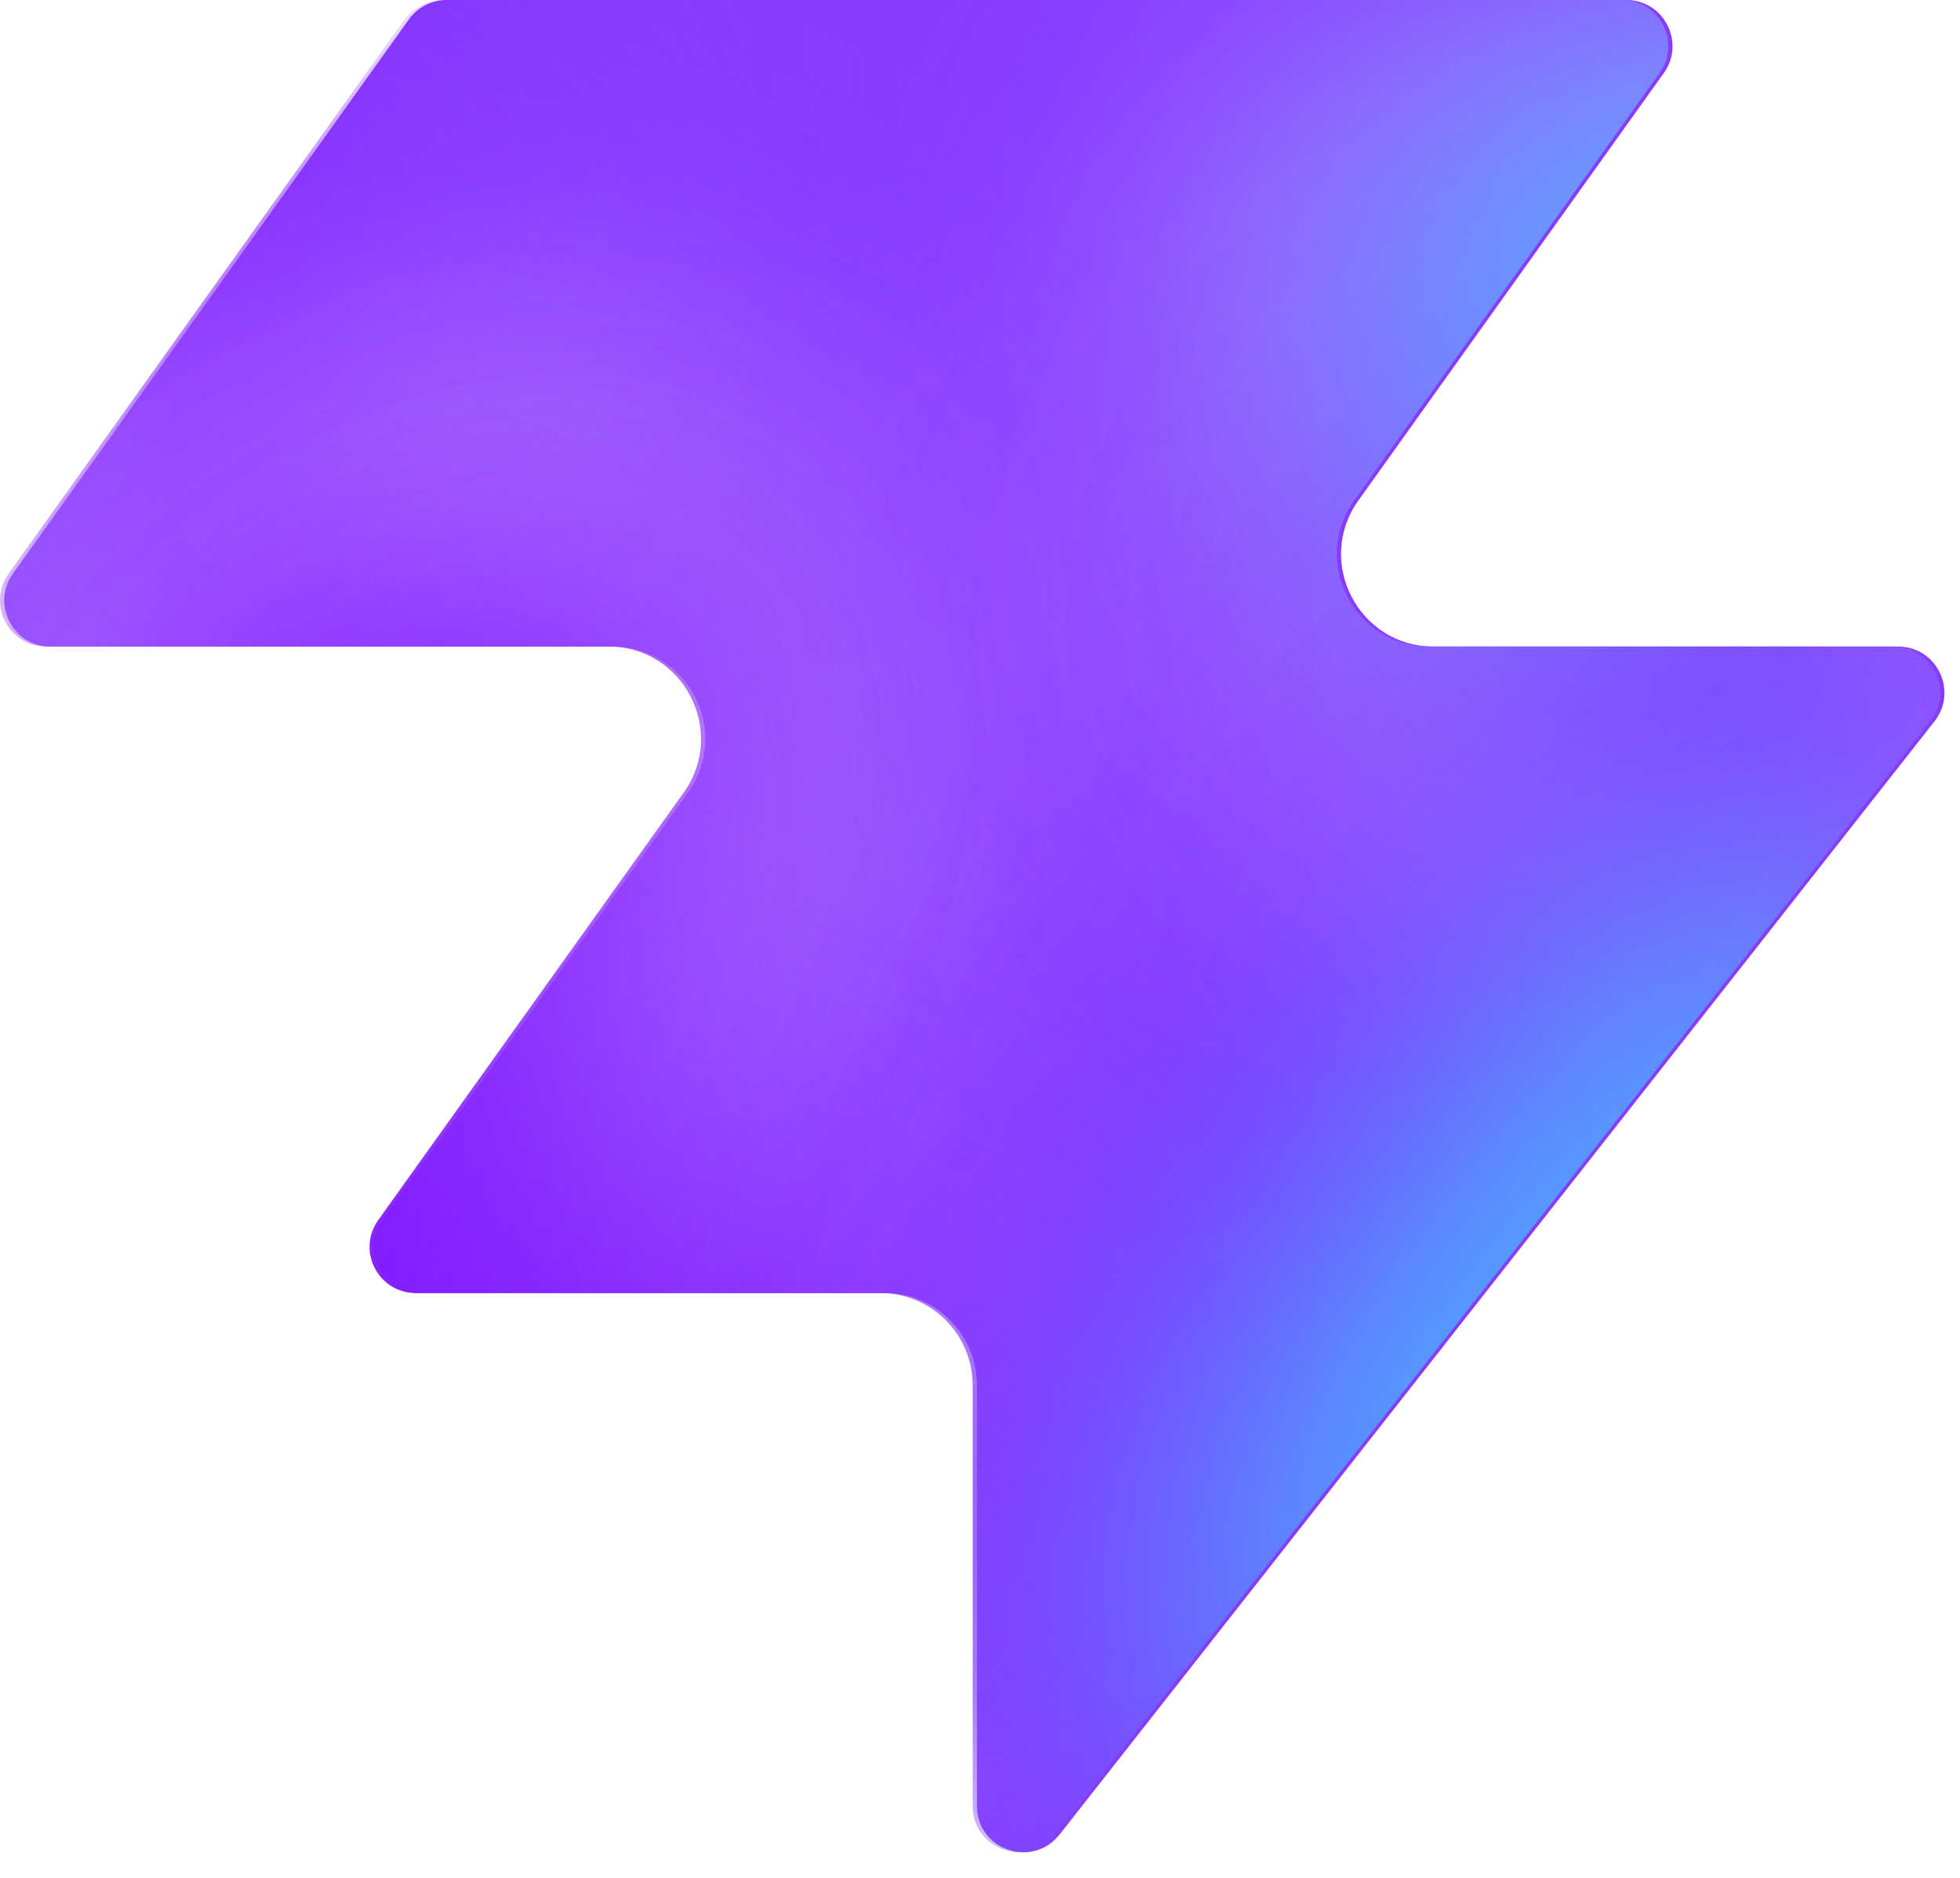
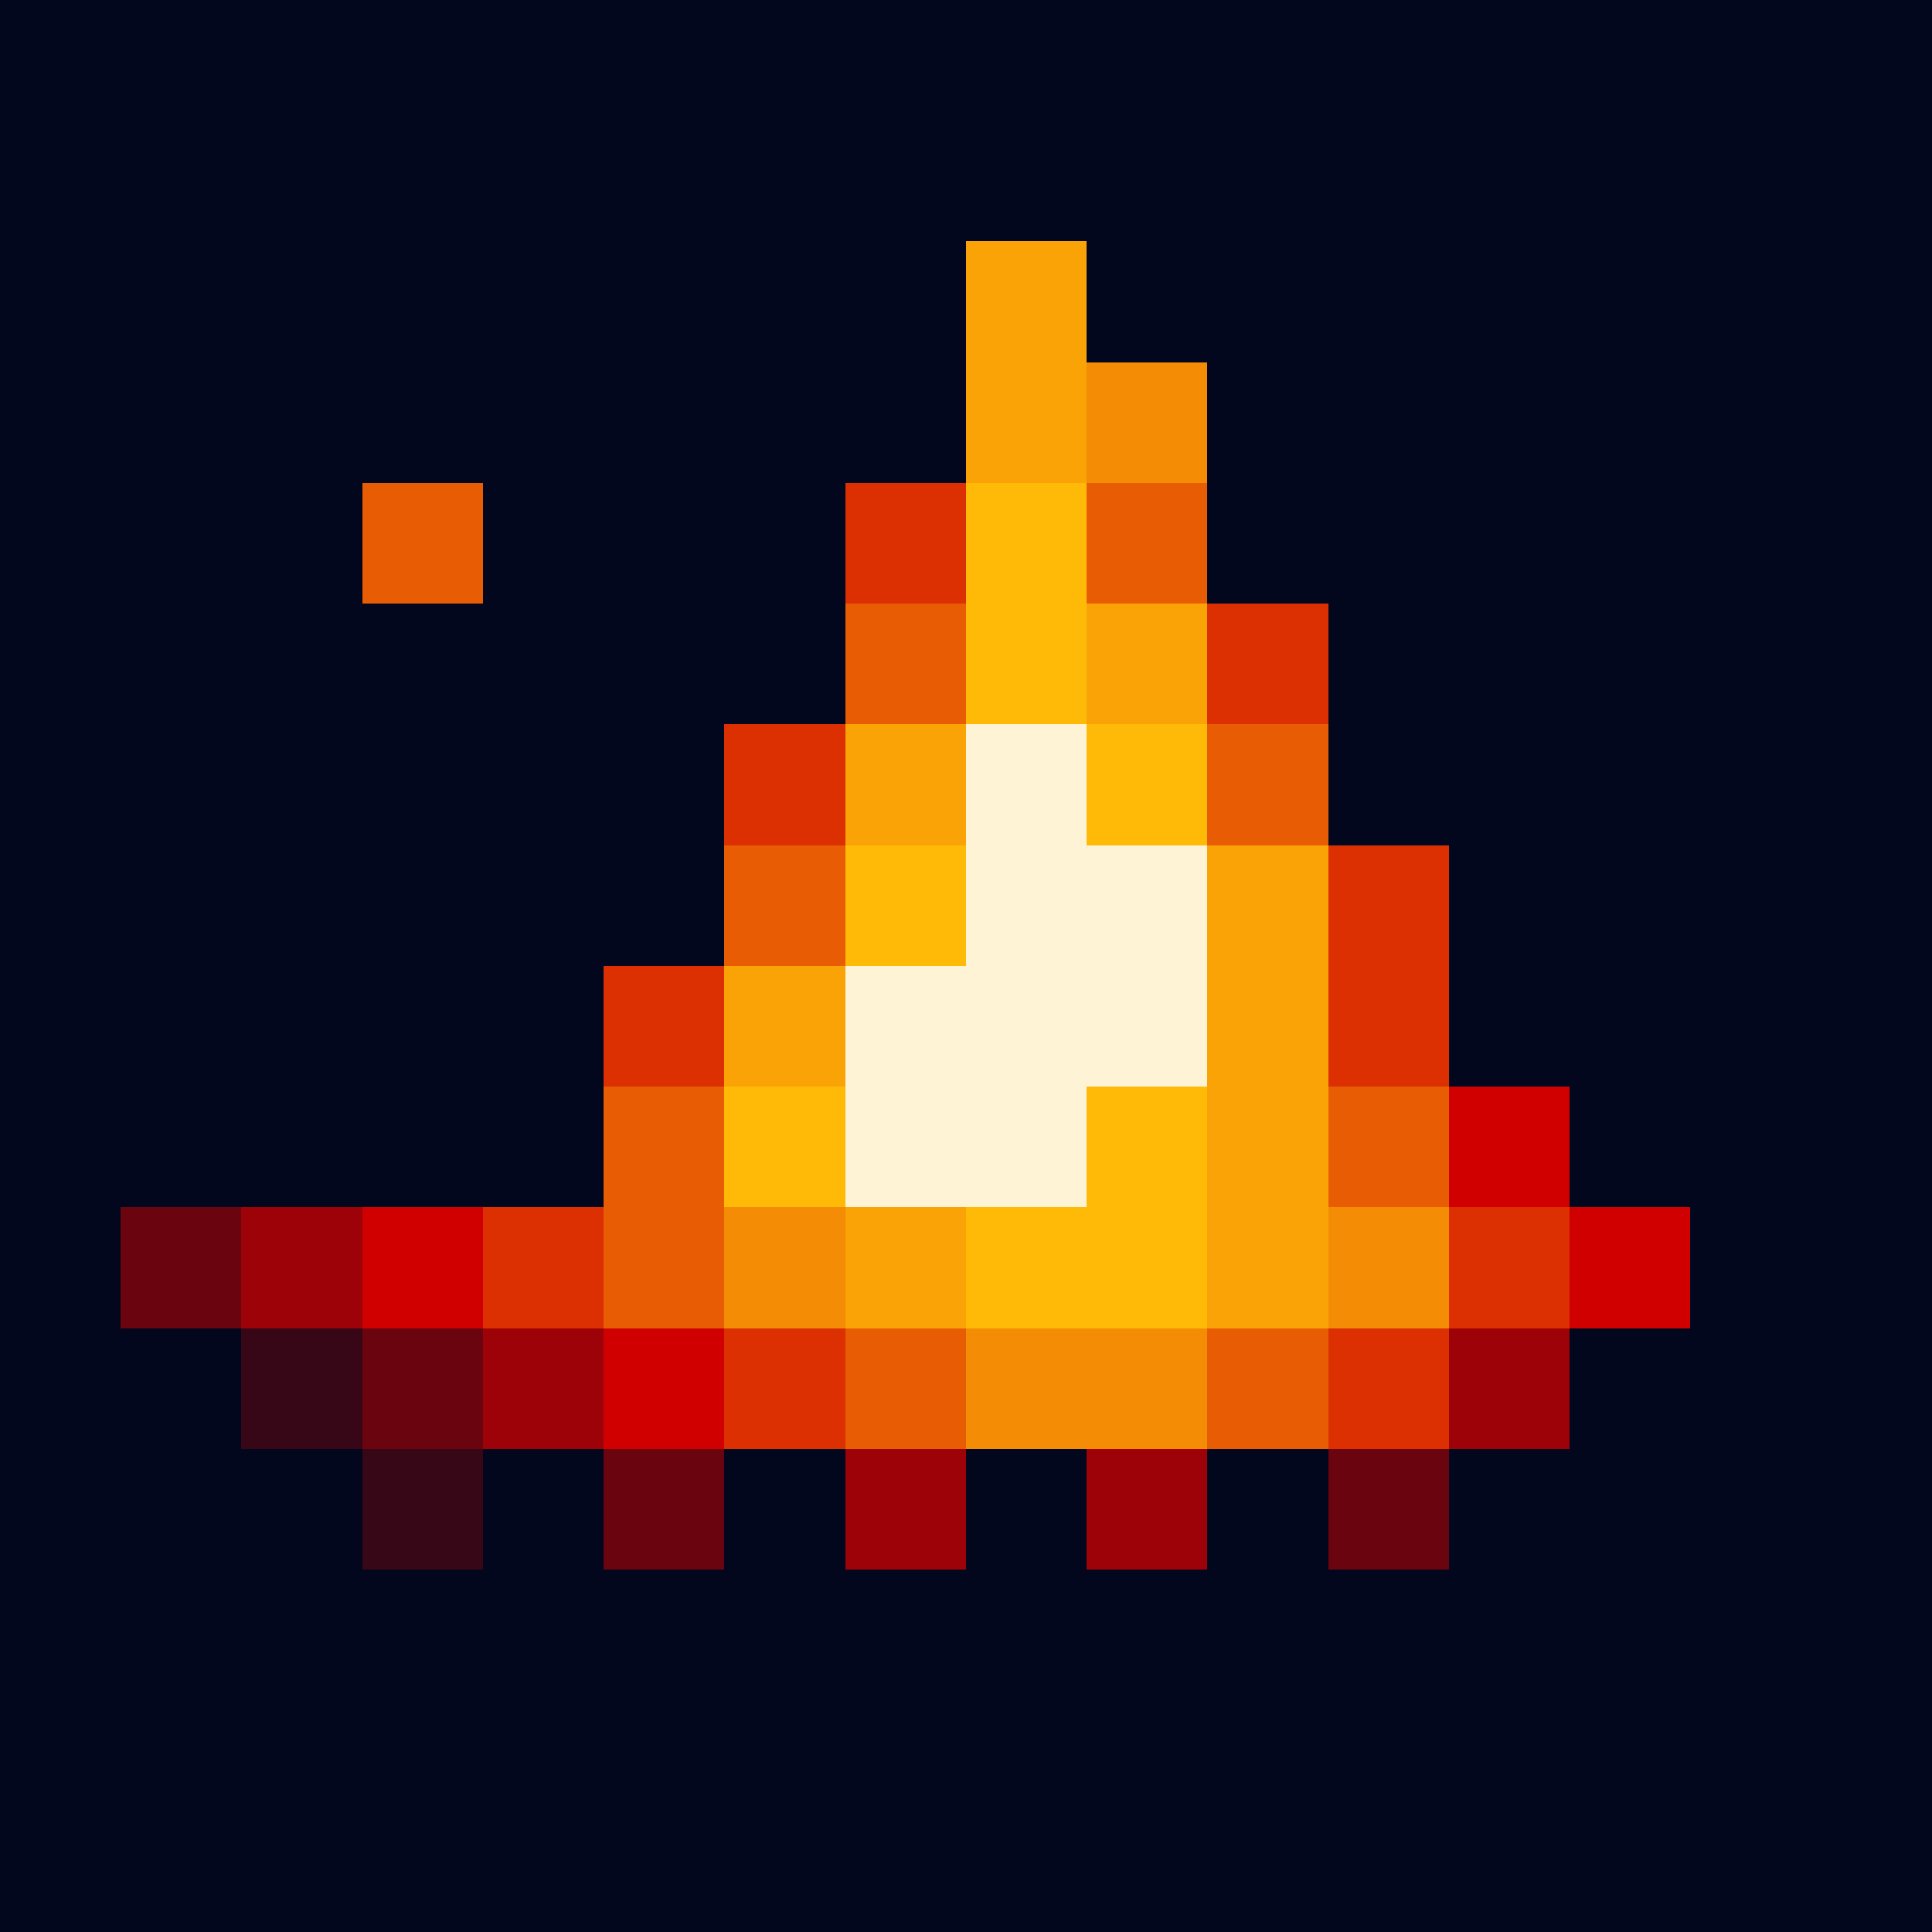
- <svg xmlns="http://www.w3.org/2000/svg" width="48" height="46" fill="none" viewBox="0 0 48 46">
-   <path fill="#863bff" d="M25.946 44.938c-.664.845-2.021.375-2.021-.698V33.937a2.26 2.26 0 0 0-2.262-2.262H10.287c-.92 0-1.456-1.04-.92-1.788l7.48-10.471c1.07-1.497 0-3.578-1.842-3.578H1.237c-.92 0-1.456-1.04-.92-1.788L10.013.474c.214-.297.556-.474.92-.474h28.894c.92 0 1.456 1.04.92 1.788l-7.48 10.471c-1.07 1.498 0 3.579 1.842 3.579h11.377c.943 0 1.473 1.088.89 1.83L25.947 44.94z" style="fill:#863bff;fill:color(display-p3 .525 .23 1);fill-opacity:1" />
-   <mask id="a" width="48" height="46" x="0" y="0" maskUnits="userSpaceOnUse" style="mask-type:alpha">
-     <path fill="#000" d="M25.842 44.938c-.664.844-2.021.375-2.021-.698V33.937a2.26 2.26 0 0 0-2.262-2.262H10.183c-.92 0-1.456-1.04-.92-1.788l7.48-10.471c1.07-1.498 0-3.579-1.842-3.579H1.133c-.92 0-1.456-1.04-.92-1.787L9.91.473c.214-.297.556-.474.92-.474h28.894c.92 0 1.456 1.04.92 1.788l-7.48 10.471c-1.07 1.498 0 3.578 1.842 3.578h11.377c.943 0 1.473 1.088.89 1.832L25.843 44.94z" style="fill:#000;fill-opacity:1" />
-   </mask>
-   <g mask="url(#a)">
-     <g filter="url(#b)">
-       <ellipse cx="5.508" cy="14.704" fill="#ede6ff" rx="5.508" ry="14.704" style="fill:#ede6ff;fill:color(display-p3 .927 .903 1);fill-opacity:1" transform="matrix(.00324 1 1 -.00324 -4.47 31.516)" />
-     </g>
-     <g filter="url(#c)">
-       <ellipse cx="10.399" cy="29.851" fill="#ede6ff" rx="10.399" ry="29.851" style="fill:#ede6ff;fill:color(display-p3 .927 .903 1);fill-opacity:1" transform="matrix(.00324 1 1 -.00324 -39.328 7.883)" />
-     </g>
-     <g filter="url(#d)">
-       <ellipse cx="5.508" cy="30.487" fill="#7e14ff" rx="5.508" ry="30.487" style="fill:#7e14ff;fill:color(display-p3 .492 .077 1);fill-opacity:1" transform="rotate(89.814 -25.913 -14.639)scale(1 -1)" />
-     </g>
-     <g filter="url(#e)">
-       <ellipse cx="5.508" cy="30.599" fill="#7e14ff" rx="5.508" ry="30.599" style="fill:#7e14ff;fill:color(display-p3 .492 .077 1);fill-opacity:1" transform="rotate(89.814 -32.644 -3.334)scale(1 -1)" />
-     </g>
-     <g filter="url(#f)">
-       <ellipse cx="5.508" cy="30.599" fill="#7e14ff" rx="5.508" ry="30.599" style="fill:#7e14ff;fill:color(display-p3 .492 .077 1);fill-opacity:1" transform="matrix(.00324 1 1 -.00324 -34.34 30.47)" />
-     </g>
-     <g filter="url(#g)">
-       <ellipse cx="14.072" cy="22.078" fill="#ede6ff" rx="14.072" ry="22.078" style="fill:#ede6ff;fill:color(display-p3 .927 .903 1);fill-opacity:1" transform="rotate(93.35 24.506 48.493)scale(-1 1)" />
-     </g>
-     <g filter="url(#h)">
-       <ellipse cx="3.47" cy="21.501" fill="#7e14ff" rx="3.47" ry="21.501" style="fill:#7e14ff;fill:color(display-p3 .492 .077 1);fill-opacity:1" transform="rotate(89.009 28.708 47.59)scale(-1 1)" />
-     </g>
-     <g filter="url(#i)">
-       <ellipse cx="3.47" cy="21.501" fill="#7e14ff" rx="3.47" ry="21.501" style="fill:#7e14ff;fill:color(display-p3 .492 .077 1);fill-opacity:1" transform="rotate(89.009 28.708 47.59)scale(-1 1)" />
-     </g>
-     <g filter="url(#j)">
-       <ellipse cx=".387" cy="8.972" fill="#7e14ff" rx="4.407" ry="29.108" style="fill:#7e14ff;fill:color(display-p3 .492 .077 1);fill-opacity:1" transform="rotate(39.51 .387 8.972)" />
-     </g>
-     <g filter="url(#k)">
-       <ellipse cx="47.523" cy="-6.092" fill="#7e14ff" rx="4.407" ry="29.108" style="fill:#7e14ff;fill:color(display-p3 .492 .077 1);fill-opacity:1" transform="rotate(37.892 47.523 -6.092)" />
-     </g>
-     <g filter="url(#l)">
-       <ellipse cx="41.412" cy="6.333" fill="#47bfff" rx="5.971" ry="9.665" style="fill:#47bfff;fill:color(display-p3 .28 .748 1);fill-opacity:1" transform="rotate(37.892 41.412 6.333)" />
-     </g>
-     <g filter="url(#m)">
-       <ellipse cx="-1.879" cy="38.332" fill="#7e14ff" rx="4.407" ry="29.108" style="fill:#7e14ff;fill:color(display-p3 .492 .077 1);fill-opacity:1" transform="rotate(37.892 -1.88 38.332)" />
-     </g>
-     <g filter="url(#n)">
-       <ellipse cx="-1.879" cy="38.332" fill="#7e14ff" rx="4.407" ry="29.108" style="fill:#7e14ff;fill:color(display-p3 .492 .077 1);fill-opacity:1" transform="rotate(37.892 -1.88 38.332)" />
-     </g>
-     <g filter="url(#o)">
-       <ellipse cx="35.651" cy="29.907" fill="#7e14ff" rx="4.407" ry="29.108" style="fill:#7e14ff;fill:color(display-p3 .492 .077 1);fill-opacity:1" transform="rotate(37.892 35.651 29.907)" />
-     </g>
-     <g filter="url(#p)">
-       <ellipse cx="38.418" cy="32.4" fill="#47bfff" rx="5.971" ry="15.297" style="fill:#47bfff;fill:color(display-p3 .28 .748 1);fill-opacity:1" transform="rotate(37.892 38.418 32.4)" />
-     </g>
-   </g>
-   <defs>
-     <filter id="b" width="60.045" height="41.654" x="-19.77" y="16.149" color-interpolation-filters="sRGB" filterUnits="userSpaceOnUse">
-       <feFlood flood-opacity="0" result="BackgroundImageFix" />
-       <feBlend in="SourceGraphic" in2="BackgroundImageFix" result="shape" />
-       <feGaussianBlur result="effect1_foregroundBlur_2002_17158" stdDeviation="7.659" />
-     </filter>
-     <filter id="c" width="90.34" height="51.437" x="-54.613" y="-7.533" color-interpolation-filters="sRGB" filterUnits="userSpaceOnUse">
-       <feFlood flood-opacity="0" result="BackgroundImageFix" />
-       <feBlend in="SourceGraphic" in2="BackgroundImageFix" result="shape" />
-       <feGaussianBlur result="effect1_foregroundBlur_2002_17158" stdDeviation="7.659" />
-     </filter>
-     <filter id="d" width="79.355" height="29.4" x="-49.64" y="2.03" color-interpolation-filters="sRGB" filterUnits="userSpaceOnUse">
-       <feFlood flood-opacity="0" result="BackgroundImageFix" />
-       <feBlend in="SourceGraphic" in2="BackgroundImageFix" result="shape" />
-       <feGaussianBlur result="effect1_foregroundBlur_2002_17158" stdDeviation="4.596" />
-     </filter>
-     <filter id="e" width="79.579" height="29.4" x="-45.045" y="20.029" color-interpolation-filters="sRGB" filterUnits="userSpaceOnUse">
-       <feFlood flood-opacity="0" result="BackgroundImageFix" />
-       <feBlend in="SourceGraphic" in2="BackgroundImageFix" result="shape" />
-       <feGaussianBlur result="effect1_foregroundBlur_2002_17158" stdDeviation="4.596" />
-     </filter>
-     <filter id="f" width="79.579" height="29.4" x="-43.513" y="21.178" color-interpolation-filters="sRGB" filterUnits="userSpaceOnUse">
-       <feFlood flood-opacity="0" result="BackgroundImageFix" />
-       <feBlend in="SourceGraphic" in2="BackgroundImageFix" result="shape" />
-       <feGaussianBlur result="effect1_foregroundBlur_2002_17158" stdDeviation="4.596" />
-     </filter>
-     <filter id="g" width="74.749" height="58.852" x="15.756" y="-17.901" color-interpolation-filters="sRGB" filterUnits="userSpaceOnUse">
-       <feFlood flood-opacity="0" result="BackgroundImageFix" />
-       <feBlend in="SourceGraphic" in2="BackgroundImageFix" result="shape" />
-       <feGaussianBlur result="effect1_foregroundBlur_2002_17158" stdDeviation="7.659" />
-     </filter>
-     <filter id="h" width="61.377" height="25.362" x="23.548" y="2.284" color-interpolation-filters="sRGB" filterUnits="userSpaceOnUse">
-       <feFlood flood-opacity="0" result="BackgroundImageFix" />
-       <feBlend in="SourceGraphic" in2="BackgroundImageFix" result="shape" />
-       <feGaussianBlur result="effect1_foregroundBlur_2002_17158" stdDeviation="4.596" />
-     </filter>
-     <filter id="i" width="61.377" height="25.362" x="23.548" y="2.284" color-interpolation-filters="sRGB" filterUnits="userSpaceOnUse">
-       <feFlood flood-opacity="0" result="BackgroundImageFix" />
-       <feBlend in="SourceGraphic" in2="BackgroundImageFix" result="shape" />
-       <feGaussianBlur result="effect1_foregroundBlur_2002_17158" stdDeviation="4.596" />
-     </filter>
-     <filter id="j" width="56.045" height="63.649" x="-27.636" y="-22.853" color-interpolation-filters="sRGB" filterUnits="userSpaceOnUse">
-       <feFlood flood-opacity="0" result="BackgroundImageFix" />
-       <feBlend in="SourceGraphic" in2="BackgroundImageFix" result="shape" />
-       <feGaussianBlur result="effect1_foregroundBlur_2002_17158" stdDeviation="4.596" />
-     </filter>
-     <filter id="k" width="54.814" height="64.646" x="20.116" y="-38.415" color-interpolation-filters="sRGB" filterUnits="userSpaceOnUse">
-       <feFlood flood-opacity="0" result="BackgroundImageFix" />
-       <feBlend in="SourceGraphic" in2="BackgroundImageFix" result="shape" />
-       <feGaussianBlur result="effect1_foregroundBlur_2002_17158" stdDeviation="4.596" />
-     </filter>
-     <filter id="l" width="33.541" height="35.313" x="24.641" y="-11.323" color-interpolation-filters="sRGB" filterUnits="userSpaceOnUse">
-       <feFlood flood-opacity="0" result="BackgroundImageFix" />
-       <feBlend in="SourceGraphic" in2="BackgroundImageFix" result="shape" />
-       <feGaussianBlur result="effect1_foregroundBlur_2002_17158" stdDeviation="4.596" />
-     </filter>
-     <filter id="m" width="54.814" height="64.646" x="-29.286" y="6.009" color-interpolation-filters="sRGB" filterUnits="userSpaceOnUse">
-       <feFlood flood-opacity="0" result="BackgroundImageFix" />
-       <feBlend in="SourceGraphic" in2="BackgroundImageFix" result="shape" />
-       <feGaussianBlur result="effect1_foregroundBlur_2002_17158" stdDeviation="4.596" />
-     </filter>
-     <filter id="n" width="54.814" height="64.646" x="-29.286" y="6.009" color-interpolation-filters="sRGB" filterUnits="userSpaceOnUse">
-       <feFlood flood-opacity="0" result="BackgroundImageFix" />
-       <feBlend in="SourceGraphic" in2="BackgroundImageFix" result="shape" />
-       <feGaussianBlur result="effect1_foregroundBlur_2002_17158" stdDeviation="4.596" />
-     </filter>
-     <filter id="o" width="54.814" height="64.646" x="8.244" y="-2.416" color-interpolation-filters="sRGB" filterUnits="userSpaceOnUse">
-       <feFlood flood-opacity="0" result="BackgroundImageFix" />
-       <feBlend in="SourceGraphic" in2="BackgroundImageFix" result="shape" />
-       <feGaussianBlur result="effect1_foregroundBlur_2002_17158" stdDeviation="4.596" />
-     </filter>
-     <filter id="p" width="39.409" height="43.623" x="18.713" y="10.588" color-interpolation-filters="sRGB" filterUnits="userSpaceOnUse">
-       <feFlood flood-opacity="0" result="BackgroundImageFix" />
-       <feBlend in="SourceGraphic" in2="BackgroundImageFix" result="shape" />
-       <feGaussianBlur result="effect1_foregroundBlur_2002_17158" stdDeviation="4.596" />
-     </filter>
-   </defs>
+ <svg xmlns="http://www.w3.org/2000/svg" viewBox="0 0 16 16" shape-rendering="crispEdges">
+   <rect width="16" height="16" fill="#03071e" />
+   <rect x="8" y="2" width="1" height="1" fill="#faa307" />
+   <rect x="8" y="3" width="1" height="1" fill="#faa307" />
+   <rect x="9" y="3" width="1" height="1" fill="#f48c06" />
+   <rect x="3" y="4" width="1" height="1" fill="#e85d04" />
+   <rect x="7" y="4" width="1" height="1" fill="#dc2f02" />
+   <rect x="8" y="4" width="1" height="1" fill="#ffba08" />
+   <rect x="9" y="4" width="1" height="1" fill="#e85d04" />
+   <rect x="7" y="5" width="1" height="1" fill="#e85d04" />
+   <rect x="8" y="5" width="1" height="1" fill="#ffba08" />
+   <rect x="9" y="5" width="1" height="1" fill="#faa307" />
+   <rect x="10" y="5" width="1" height="1" fill="#dc2f02" />
+   <rect x="6" y="6" width="1" height="1" fill="#dc2f02" />
+   <rect x="7" y="6" width="1" height="1" fill="#faa307" />
+   <rect x="8" y="6" width="1" height="1" fill="#fff3d6" />
+   <rect x="9" y="6" width="1" height="1" fill="#ffba08" />
+   <rect x="10" y="6" width="1" height="1" fill="#e85d04" />
+   <rect x="6" y="7" width="1" height="1" fill="#e85d04" />
+   <rect x="7" y="7" width="1" height="1" fill="#ffba08" />
+   <rect x="8" y="7" width="1" height="1" fill="#fff3d6" />
+   <rect x="9" y="7" width="1" height="1" fill="#fff3d6" />
+   <rect x="10" y="7" width="1" height="1" fill="#faa307" />
+   <rect x="11" y="7" width="1" height="1" fill="#dc2f02" />
+   <rect x="5" y="8" width="1" height="1" fill="#dc2f02" />
+   <rect x="6" y="8" width="1" height="1" fill="#faa307" />
+   <rect x="7" y="8" width="1" height="1" fill="#fff3d6" />
+   <rect x="8" y="8" width="1" height="1" fill="#fff3d6" />
+   <rect x="9" y="8" width="1" height="1" fill="#fff3d6" />
+   <rect x="10" y="8" width="1" height="1" fill="#faa307" />
+   <rect x="11" y="8" width="1" height="1" fill="#dc2f02" />
+   <rect x="5" y="9" width="1" height="1" fill="#e85d04" />
+   <rect x="6" y="9" width="1" height="1" fill="#ffba08" />
+   <rect x="7" y="9" width="1" height="1" fill="#fff3d6" />
+   <rect x="8" y="9" width="1" height="1" fill="#fff3d6" />
+   <rect x="9" y="9" width="1" height="1" fill="#ffba08" />
+   <rect x="10" y="9" width="1" height="1" fill="#faa307" />
+   <rect x="11" y="9" width="1" height="1" fill="#e85d04" />
+   <rect x="12" y="9" width="1" height="1" fill="#d00000" />
+   <rect x="1" y="10" width="1" height="1" fill="#6a040f" />
+   <rect x="2" y="10" width="1" height="1" fill="#9d0208" />
+   <rect x="3" y="10" width="1" height="1" fill="#d00000" />
+   <rect x="4" y="10" width="1" height="1" fill="#dc2f02" />
+   <rect x="5" y="10" width="1" height="1" fill="#e85d04" />
+   <rect x="6" y="10" width="1" height="1" fill="#f48c06" />
+   <rect x="7" y="10" width="1" height="1" fill="#faa307" />
+   <rect x="8" y="10" width="1" height="1" fill="#ffba08" />
+   <rect x="9" y="10" width="1" height="1" fill="#ffba08" />
+   <rect x="10" y="10" width="1" height="1" fill="#faa307" />
+   <rect x="11" y="10" width="1" height="1" fill="#f48c06" />
+   <rect x="12" y="10" width="1" height="1" fill="#dc2f02" />
+   <rect x="13" y="10" width="1" height="1" fill="#d00000" />
+   <rect x="2" y="11" width="1" height="1" fill="#370617" />
+   <rect x="3" y="11" width="1" height="1" fill="#6a040f" />
+   <rect x="4" y="11" width="1" height="1" fill="#9d0208" />
+   <rect x="5" y="11" width="1" height="1" fill="#d00000" />
+   <rect x="6" y="11" width="1" height="1" fill="#dc2f02" />
+   <rect x="7" y="11" width="1" height="1" fill="#e85d04" />
+   <rect x="8" y="11" width="1" height="1" fill="#f48c06" />
+   <rect x="9" y="11" width="1" height="1" fill="#f48c06" />
+   <rect x="10" y="11" width="1" height="1" fill="#e85d04" />
+   <rect x="11" y="11" width="1" height="1" fill="#dc2f02" />
+   <rect x="12" y="11" width="1" height="1" fill="#9d0208" />
+   <rect x="3" y="12" width="1" height="1" fill="#370617" />
+   <rect x="5" y="12" width="1" height="1" fill="#6a040f" />
+   <rect x="7" y="12" width="1" height="1" fill="#9d0208" />
+   <rect x="9" y="12" width="1" height="1" fill="#9d0208" />
+   <rect x="11" y="12" width="1" height="1" fill="#6a040f" />
</svg>
